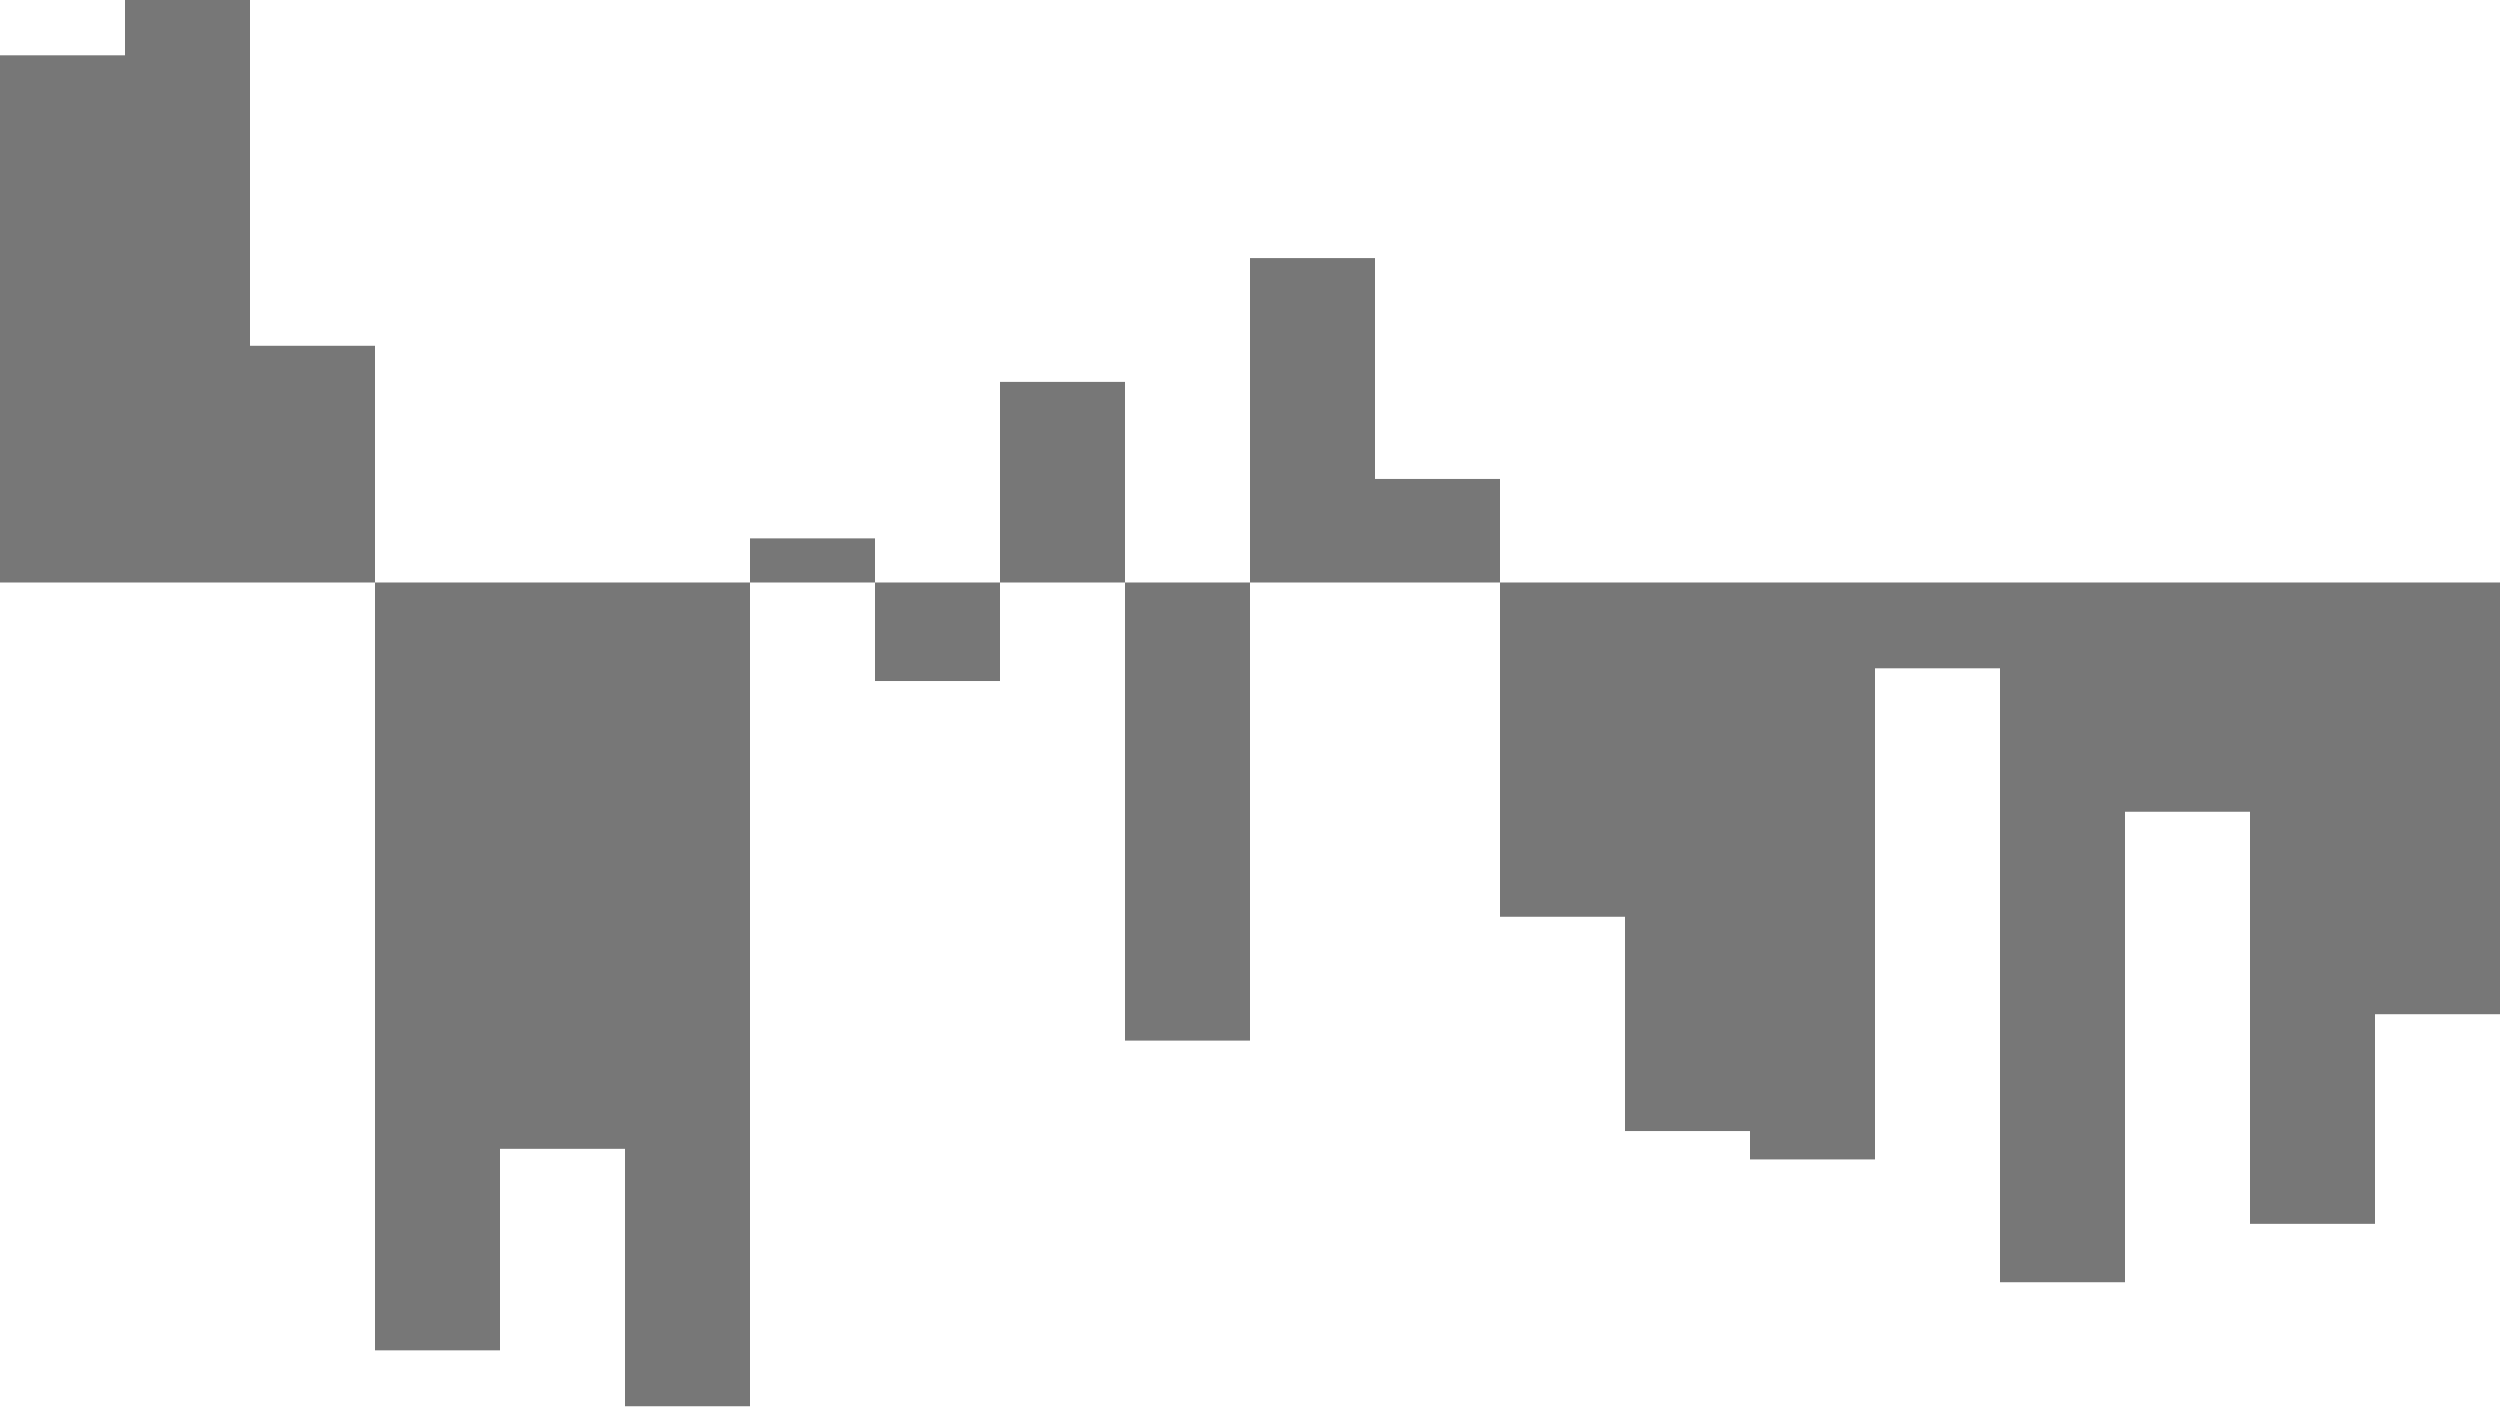
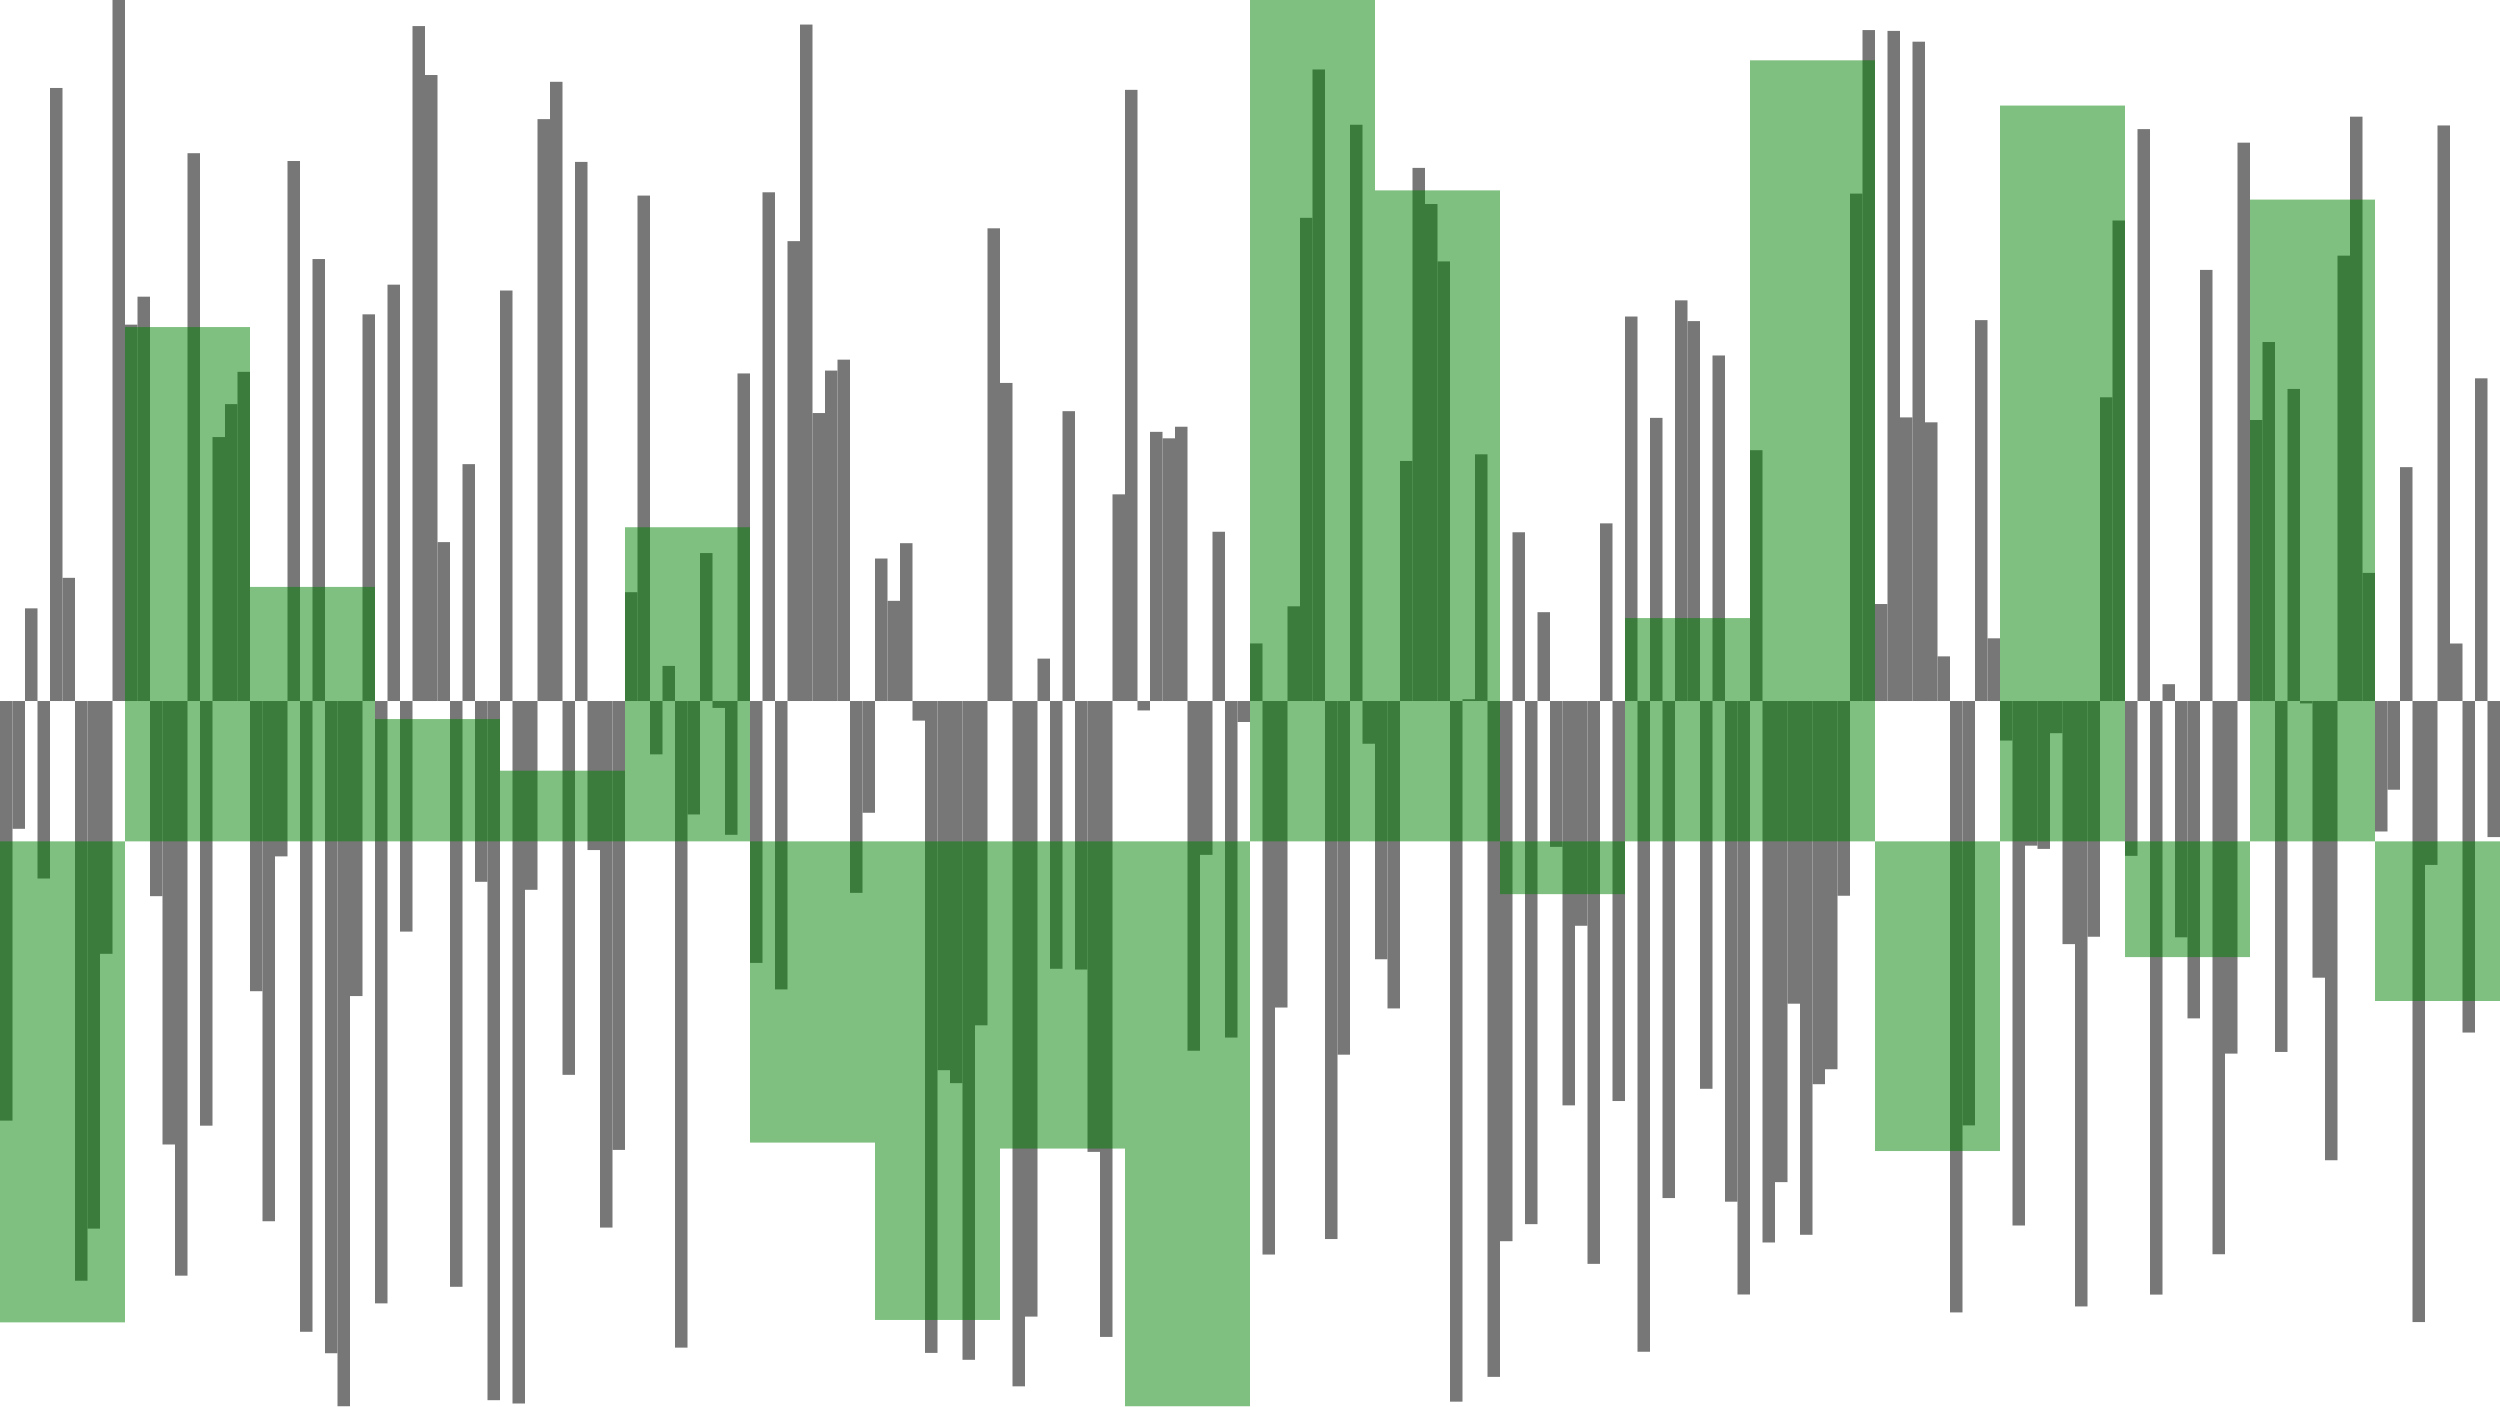
<svg xmlns="http://www.w3.org/2000/svg" height="720" style="margin: auto; height: 100%;" viewBox="0,0,1280,720" width="1280">
-   <g fill="#777" stroke-color="black" stroke="0">
-     <rect height="269.917" width="64" x="0" y="28.322" />
-     <rect height="298.238" width="64" x="64" y="0.0" />
-     <rect height="121.201" width="64" x="128" y="177.037" />
-     <rect height="393.141" width="64" x="192" y="298.238" />
-     <rect height="289.962" width="64" x="256" y="298.238" />
-     <rect height="421.762" width="64" x="320" y="298.238" />
-     <rect height="22.591" width="64" x="384" y="275.647" />
-     <rect height="50.446" width="64" x="448" y="298.238" />
-     <rect height="102.71" width="64" x="512" y="195.528" />
-     <rect height="234.549" width="64" x="576" y="298.238" />
-     <rect height="166.097" width="64" x="640" y="132.141" />
-     <rect height="53.018" width="64" x="704" y="245.22" />
-     <rect height="171.143" width="64" x="768" y="298.238" />
-     <rect height="280.857" width="64" x="832" y="298.238" />
-     <rect height="295.387" width="64" x="896" y="298.238" />
-     <rect height="43.929" width="64" x="960" y="298.238" />
-     <rect height="358.265" width="64" x="1024" y="298.238" />
-     <rect height="117.376" width="64" x="1088" y="298.238" />
-     <rect height="328.367" width="64" x="1152" y="298.238" />
-     <rect height="221.037" width="64" x="1216" y="298.238" />
+   <g fill="#777" fille="black" stroke-color="black" stroke="0">
+     <rect height="214.837" width="6.4" x="0" y="358.921" />
+     <rect height="65.429" width="6.4" x="6.4" y="358.921" />
+     <rect height="47.443" width="6.4" x="12.8" y="311.478" />
+     <rect height="90.878" width="6.4" x="19.2" y="358.921" />
+     <rect height="313.881" width="6.4" x="25.6" y="45.04" />
+     <rect height="63.071" width="6.4" x="32" y="295.85" />
+     <rect height="296.808" width="6.4" x="38.4" y="358.921" />
+     <rect height="270.136" width="6.4" x="44.8" y="358.921" />
+     <rect height="129.436" width="6.4" x="51.2" y="358.921" />
+     <rect height="358.921" width="6.4" x="57.6" y="5.6843418860808015E-14" />
+     <rect height="192.701" width="6.4" x="64" y="166.22" />
+     <rect height="207.021" width="6.4" x="70.4" y="151.9" />
+     <rect height="99.918" width="6.4" x="76.8" y="358.921" />
+     <rect height="227.06" width="6.4" x="83.2" y="358.921" />
+     <rect height="294.215" width="6.4" x="89.6" y="358.921" />
+     <rect height="280.482" width="6.4" x="96" y="78.439" />
+     <rect height="217.425" width="6.4" x="102.4" y="358.921" />
+     <rect height="135.15" width="6.4" x="108.8" y="223.772" />
+     <rect height="152.022" width="6.4" x="115.2" y="206.899" />
+     <rect height="168.542" width="6.4" x="121.6" y="190.38" />
+     <rect height="148.577" width="6.4" x="128" y="358.921" />
+     <rect height="266.358" width="6.4" x="134.4" y="358.921" />
+     <rect height="79.541" width="6.4" x="140.8" y="358.921" />
+     <rect height="276.488" width="6.4" x="147.2" y="82.433" />
+     <rect height="322.951" width="6.4" x="153.6" y="358.921" />
+     <rect height="226.29" width="6.4" x="160" y="132.631" />
+     <rect height="333.94" width="6.4" x="166.4" y="358.921" />
+     <rect height="361.079" width="6.4" x="172.8" y="358.921" />
+     <rect height="151.065" width="6.4" x="179.2" y="358.921" />
+     <rect height="197.978" width="6.4" x="185.6" y="160.943" />
+     <rect height="308.406" width="6.4" x="192" y="358.921" />
+     <rect height="213.175" width="6.4" x="198.4" y="145.746" />
+     <rect height="118.059" width="6.4" x="204.8" y="358.921" />
+     <rect height="345.571" width="6.4" x="211.2" y="13.351" />
+     <rect height="320.513" width="6.4" x="217.6" y="38.408" />
+     <rect height="81.359" width="6.4" x="224" y="277.562" />
+     <rect height="299.92" width="6.4" x="230.4" y="358.921" />
+     <rect height="121.282" width="6.4" x="236.8" y="237.64" />
+     <rect height="92.565" width="6.4" x="243.2" y="358.921" />
+     <rect height="357.977" width="6.4" x="249.6" y="358.921" />
+     <rect height="210.176" width="6.4" x="256" y="148.745" />
+     <rect height="359.676" width="6.4" x="262.4" y="358.921" />
+     <rect height="96.664" width="6.4" x="268.8" y="358.921" />
+     <rect height="297.927" width="6.4" x="275.2" y="60.994" />
+     <rect height="317.038" width="6.4" x="281.6" y="41.884" />
+     <rect height="191.397" width="6.4" x="288" y="358.921" />
+     <rect height="276.028" width="6.4" x="294.4" y="82.894" />
+     <rect height="76.31" width="6.4" x="300.8" y="358.921" />
+     <rect height="269.596" width="6.4" x="307.2" y="358.921" />
+     <rect height="229.834" width="6.4" x="313.6" y="358.921" />
+     <rect height="55.721" width="6.4" x="320" y="303.2" />
+     <rect height="258.781" width="6.4" x="326.4" y="100.141" />
+     <rect height="27.31" width="6.4" x="332.8" y="358.921" />
+     <rect height="17.975" width="6.4" x="339.2" y="340.946" />
+     <rect height="331.064" width="6.4" x="345.6" y="358.921" />
+     <rect height="58.079" width="6.4" x="352" y="358.921" />
+     <rect height="75.757" width="6.4" x="358.4" y="283.164" />
+     <rect height="3.541" width="6.4" x="364.8" y="358.921" />
+     <rect height="68.504" width="6.4" x="371.2" y="358.921" />
+     <rect height="167.72" width="6.4" x="377.6" y="191.202" />
+     <rect height="134.087" width="6.4" x="384" y="358.921" />
+     <rect height="260.465" width="6.4" x="390.4" y="98.456" />
+     <rect height="147.662" width="6.4" x="396.8" y="358.921" />
+     <rect height="235.461" width="6.4" x="403.2" y="123.46" />
+     <rect height="346.345" width="6.4" x="409.6" y="12.577" />
+     <rect height="147.443" width="6.4" x="416" y="211.478" />
+     <rect height="169.183" width="6.4" x="422.4" y="189.738" />
+     <rect height="174.779" width="6.4" x="428.8" y="184.142" />
+     <rect height="98.225" width="6.4" x="435.2" y="358.921" />
+     <rect height="57.213" width="6.4" x="441.6" y="358.921" />
+     <rect height="72.957" width="6.4" x="448" y="285.965" />
+     <rect height="51.287" width="6.4" x="454.4" y="307.634" />
+     <rect height="80.81" width="6.4" x="460.8" y="278.112" />
+     <rect height="10.042" width="6.4" x="467.2" y="358.921" />
+     <rect height="333.765" width="6.4" x="473.6" y="358.921" />
+     <rect height="189.018" width="6.4" x="480" y="358.921" />
+     <rect height="195.655" width="6.4" x="486.4" y="358.921" />
+     <rect height="337.3" width="6.4" x="492.8" y="358.921" />
+     <rect height="166.04" width="6.4" x="499.2" y="358.921" />
+     <rect height="242.026" width="6.4" x="505.6" y="116.895" />
+     <rect height="162.859" width="6.4" x="512" y="196.063" />
+     <rect height="350.883" width="6.4" x="518.4" y="358.921" />
+     <rect height="315.178" width="6.4" x="524.8" y="358.921" />
+     <rect height="21.707" width="6.4" x="531.2" y="337.215" />
+     <rect height="137.094" width="6.4" x="537.6" y="358.921" />
+     <rect height="148.401" width="6.4" x="544" y="210.52" />
+     <rect height="137.49" width="6.4" x="550.4" y="358.921" />
+     <rect height="230.846" width="6.4" x="556.8" y="358.921" />
+     <rect height="325.586" width="6.4" x="563.2" y="358.921" />
+     <rect height="105.812" width="6.4" x="569.6" y="253.109" />
+     <rect height="312.918" width="6.4" x="576" y="46.003" />
+     <rect height="4.827" width="6.4" x="582.4" y="358.921" />
+     <rect height="137.813" width="6.4" x="588.8" y="221.108" />
+     <rect height="134.499" width="6.4" x="595.2" y="224.423" />
+     <rect height="140.439" width="6.4" x="601.6" y="218.483" />
+     <rect height="179.053" width="6.4" x="608" y="358.921" />
+     <rect height="78.773" width="6.4" x="614.4" y="358.921" />
+     <rect height="86.663" width="6.4" x="620.8" y="272.258" />
+     <rect height="172.31" width="6.4" x="627.2" y="358.921" />
+     <rect height="10.74" width="6.4" x="633.6" y="358.921" />
+     <rect height="29.485" width="6.4" x="640" y="329.437" />
+     <rect height="283.404" width="6.4" x="646.4" y="358.921" />
+     <rect height="156.936" width="6.4" x="652.8" y="358.921" />
+     <rect height="48.49" width="6.4" x="659.2" y="310.431" />
+     <rect height="247.396" width="6.4" x="665.6" y="111.526" />
+     <rect height="323.353" width="6.4" x="672" y="35.569" />
+     <rect height="275.467" width="6.4" x="678.4" y="358.921" />
+     <rect height="181.076" width="6.4" x="684.8" y="358.921" />
+     <rect height="295.051" width="6.4" x="691.2" y="63.87" />
+     <rect height="21.883" width="6.4" x="697.6" y="358.921" />
+     <rect height="132.219" width="6.4" x="704" y="358.921" />
+     <rect height="157.396" width="6.4" x="710.4" y="358.921" />
+     <rect height="122.922" width="6.4" x="716.8" y="236" />
+     <rect height="272.961" width="6.4" x="723.2" y="85.96" />
+     <rect height="254.467" width="6.4" x="729.6" y="104.454" />
+     <rect height="225.078" width="6.4" x="736" y="133.843" />
+     <rect height="358.728" width="6.4" x="742.4" y="358.921" />
+     <rect height="0.93" width="6.4" x="748.8" y="357.992" />
+     <rect height="126.312" width="6.4" x="755.2" y="232.609" />
+     <rect height="346.04" width="6.4" x="761.6" y="358.921" />
+     <rect height="276.574" width="6.4" x="768" y="358.921" />
+     <rect height="86.402" width="6.4" x="774.4" y="272.519" />
+     <rect height="267.844" width="6.4" x="780.8" y="358.921" />
+     <rect height="45.486" width="6.4" x="787.2" y="313.436" />
+     <rect height="74.68" width="6.4" x="793.6" y="358.921" />
+     <rect height="207.027" width="6.4" x="800" y="358.921" />
+     <rect height="115.072" width="6.4" x="806.4" y="358.921" />
+     <rect height="288.177" width="6.4" x="812.8" y="358.921" />
+     <rect height="90.961" width="6.4" x="819.2" y="267.96" />
+     <rect height="204.806" width="6.4" x="825.6" y="358.921" />
+     <rect height="196.861" width="6.4" x="832" y="162.06" />
+     <rect height="333.173" width="6.4" x="838.4" y="358.921" />
+     <rect height="144.973" width="6.4" x="844.8" y="213.949" />
+     <rect height="254.484" width="6.4" x="851.2" y="358.921" />
+     <rect height="205.143" width="6.4" x="857.6" y="153.778" />
+     <rect height="194.517" width="6.4" x="864" y="164.404" />
+     <rect height="198.539" width="6.4" x="870.4" y="358.921" />
+     <rect height="176.916" width="6.4" x="876.8" y="182.006" />
+     <rect height="256.349" width="6.4" x="883.2" y="358.921" />
+     <rect height="303.86" width="6.4" x="889.6" y="358.921" />
+     <rect height="128.421" width="6.4" x="896" y="230.5" />
+     <rect height="277.232" width="6.4" x="902.4" y="358.921" />
+     <rect height="246.33" width="6.4" x="908.8" y="358.921" />
+     <rect height="154.973" width="6.4" x="915.2" y="358.921" />
+     <rect height="273.293" width="6.4" x="921.6" y="358.921" />
+     <rect height="196.188" width="6.4" x="928" y="358.921" />
+     <rect height="188.533" width="6.4" x="934.4" y="358.921" />
+     <rect height="99.702" width="6.4" x="940.8" y="358.921" />
+     <rect height="259.796" width="6.4" x="947.2" y="99.125" />
+     <rect height="343.528" width="6.4" x="953.6" y="15.394" />
+     <rect height="49.661" width="6.4" x="960" y="309.26" />
+     <rect height="343.104" width="6.4" x="966.4" y="15.817" />
+     <rect height="145.213" width="6.4" x="972.8" y="213.708" />
+     <rect height="337.579" width="6.4" x="979.2" y="21.342" />
+     <rect height="142.691" width="6.4" x="985.6" y="216.23" />
+     <rect height="22.861" width="6.4" x="992" y="336.06" />
+     <rect height="313.038" width="6.4" x="998.4" y="358.921" />
+     <rect height="217.278" width="6.4" x="1004.8" y="358.921" />
+     <rect height="195.019" width="6.4" x="1011.2" y="163.902" />
+     <rect height="32.102" width="6.4" x="1017.6" y="326.82" />
+     <rect height="20.248" width="6.4" x="1024" y="358.921" />
+     <rect height="268.538" width="6.4" x="1030.4" y="358.921" />
+     <rect height="74.057" width="6.4" x="1036.8" y="358.921" />
+     <rect height="75.712" width="6.4" x="1043.2" y="358.921" />
+     <rect height="16.475" width="6.4" x="1049.6" y="358.921" />
+     <rect height="124.469" width="6.4" x="1056" y="358.921" />
+     <rect height="309.975" width="6.4" x="1062.4" y="358.921" />
+     <rect height="120.691" width="6.4" x="1068.8" y="358.921" />
+     <rect height="155.507" width="6.4" x="1075.2" y="203.414" />
+     <rect height="246.028" width="6.4" x="1081.6" y="112.893" />
+     <rect height="79.276" width="6.4" x="1088" y="358.921" />
+     <rect height="292.814" width="6.4" x="1094.4" y="66.107" />
+     <rect height="303.915" width="6.4" x="1100.8" y="358.921" />
+     <rect height="8.613" width="6.4" x="1107.2" y="350.308" />
+     <rect height="120.982" width="6.4" x="1113.6" y="358.921" />
+     <rect height="162.49" width="6.4" x="1120" y="358.921" />
+     <rect height="220.732" width="6.4" x="1126.4" y="138.19" />
+     <rect height="283.253" width="6.4" x="1132.8" y="358.921" />
+     <rect height="180.532" width="6.4" x="1139.2" y="358.921" />
+     <rect height="285.879" width="6.4" x="1145.6" y="73.042" />
+     <rect height="143.884" width="6.4" x="1152" y="215.037" />
+     <rect height="183.81" width="6.4" x="1158.4" y="175.111" />
+     <rect height="179.678" width="6.4" x="1164.8" y="358.921" />
+     <rect height="159.786" width="6.4" x="1171.2" y="199.135" />
+     <rect height="1.23" width="6.4" x="1177.6" y="358.921" />
+     <rect height="141.658" width="6.4" x="1184" y="358.921" />
+     <rect height="235.123" width="6.4" x="1190.4" y="358.921" />
+     <rect height="228.03" width="6.4" x="1196.8" y="130.892" />
+     <rect height="299.184" width="6.4" x="1203.2" y="59.737" />
+     <rect height="65.598" width="6.4" x="1209.6" y="293.323" />
+     <rect height="66.8" width="6.4" x="1216" y="358.921" />
+     <rect height="45.419" width="6.4" x="1222.4" y="358.921" />
+     <rect height="119.743" width="6.4" x="1228.8" y="239.178" />
+     <rect height="317.975" width="6.4" x="1235.2" y="358.921" />
+     <rect height="83.92" width="6.4" x="1241.6" y="358.921" />
+     <rect height="294.69" width="6.4" x="1248" y="64.231" />
+     <rect height="29.443" width="6.4" x="1254.4" y="329.478" />
+     <rect height="169.743" width="6.4" x="1260.8" y="358.921" />
+     <rect height="165.212" width="6.4" x="1267.2" y="193.709" />
+     <rect height="69.669" width="6.4" x="1273.6" y="358.921" />
+   </g>
+   <g fill="green" opacity="0.5" stroke-color="black" stroke="0">
+     <rect height="246.274" width="64" x="0" y="430.777" />
+     <rect height="263.328" width="64" x="64" y="167.449" />
+     <rect height="130.279" width="64" x="128" y="300.498" />
+     <rect height="62.625" width="64" x="192" y="368.152" />
+     <rect height="36.175" width="64" x="256" y="394.602" />
+     <rect height="160.83" width="64" x="320" y="269.947" />
+     <rect height="154.234" width="64" x="384" y="430.777" />
+     <rect height="245.036" width="64" x="448" y="430.777" />
+     <rect height="157.287" width="64" x="512" y="430.777" />
+     <rect height="289.223" width="64" x="576" y="430.777" />
+     <rect height="430.777" width="64" x="640" y="-5.6843418860808015E-14" />
+     <rect height="333.301" width="64" x="704" y="97.476" />
+     <rect height="27.022" width="64" x="768" y="430.777" />
+     <rect height="114.323" width="64" x="832" y="316.454" />
+     <rect height="399.892" width="64" x="896" y="30.885" />
+     <rect height="158.553" width="64" x="960" y="430.777" />
+     <rect height="376.729" width="64" x="1024" y="54.049" />
+     <rect height="59.259" width="64" x="1088" y="430.777" />
+     <rect height="328.578" width="64" x="1152" y="102.199" />
+     <rect height="81.742" width="64" x="1216" y="430.777" />
  </g>
</svg>
